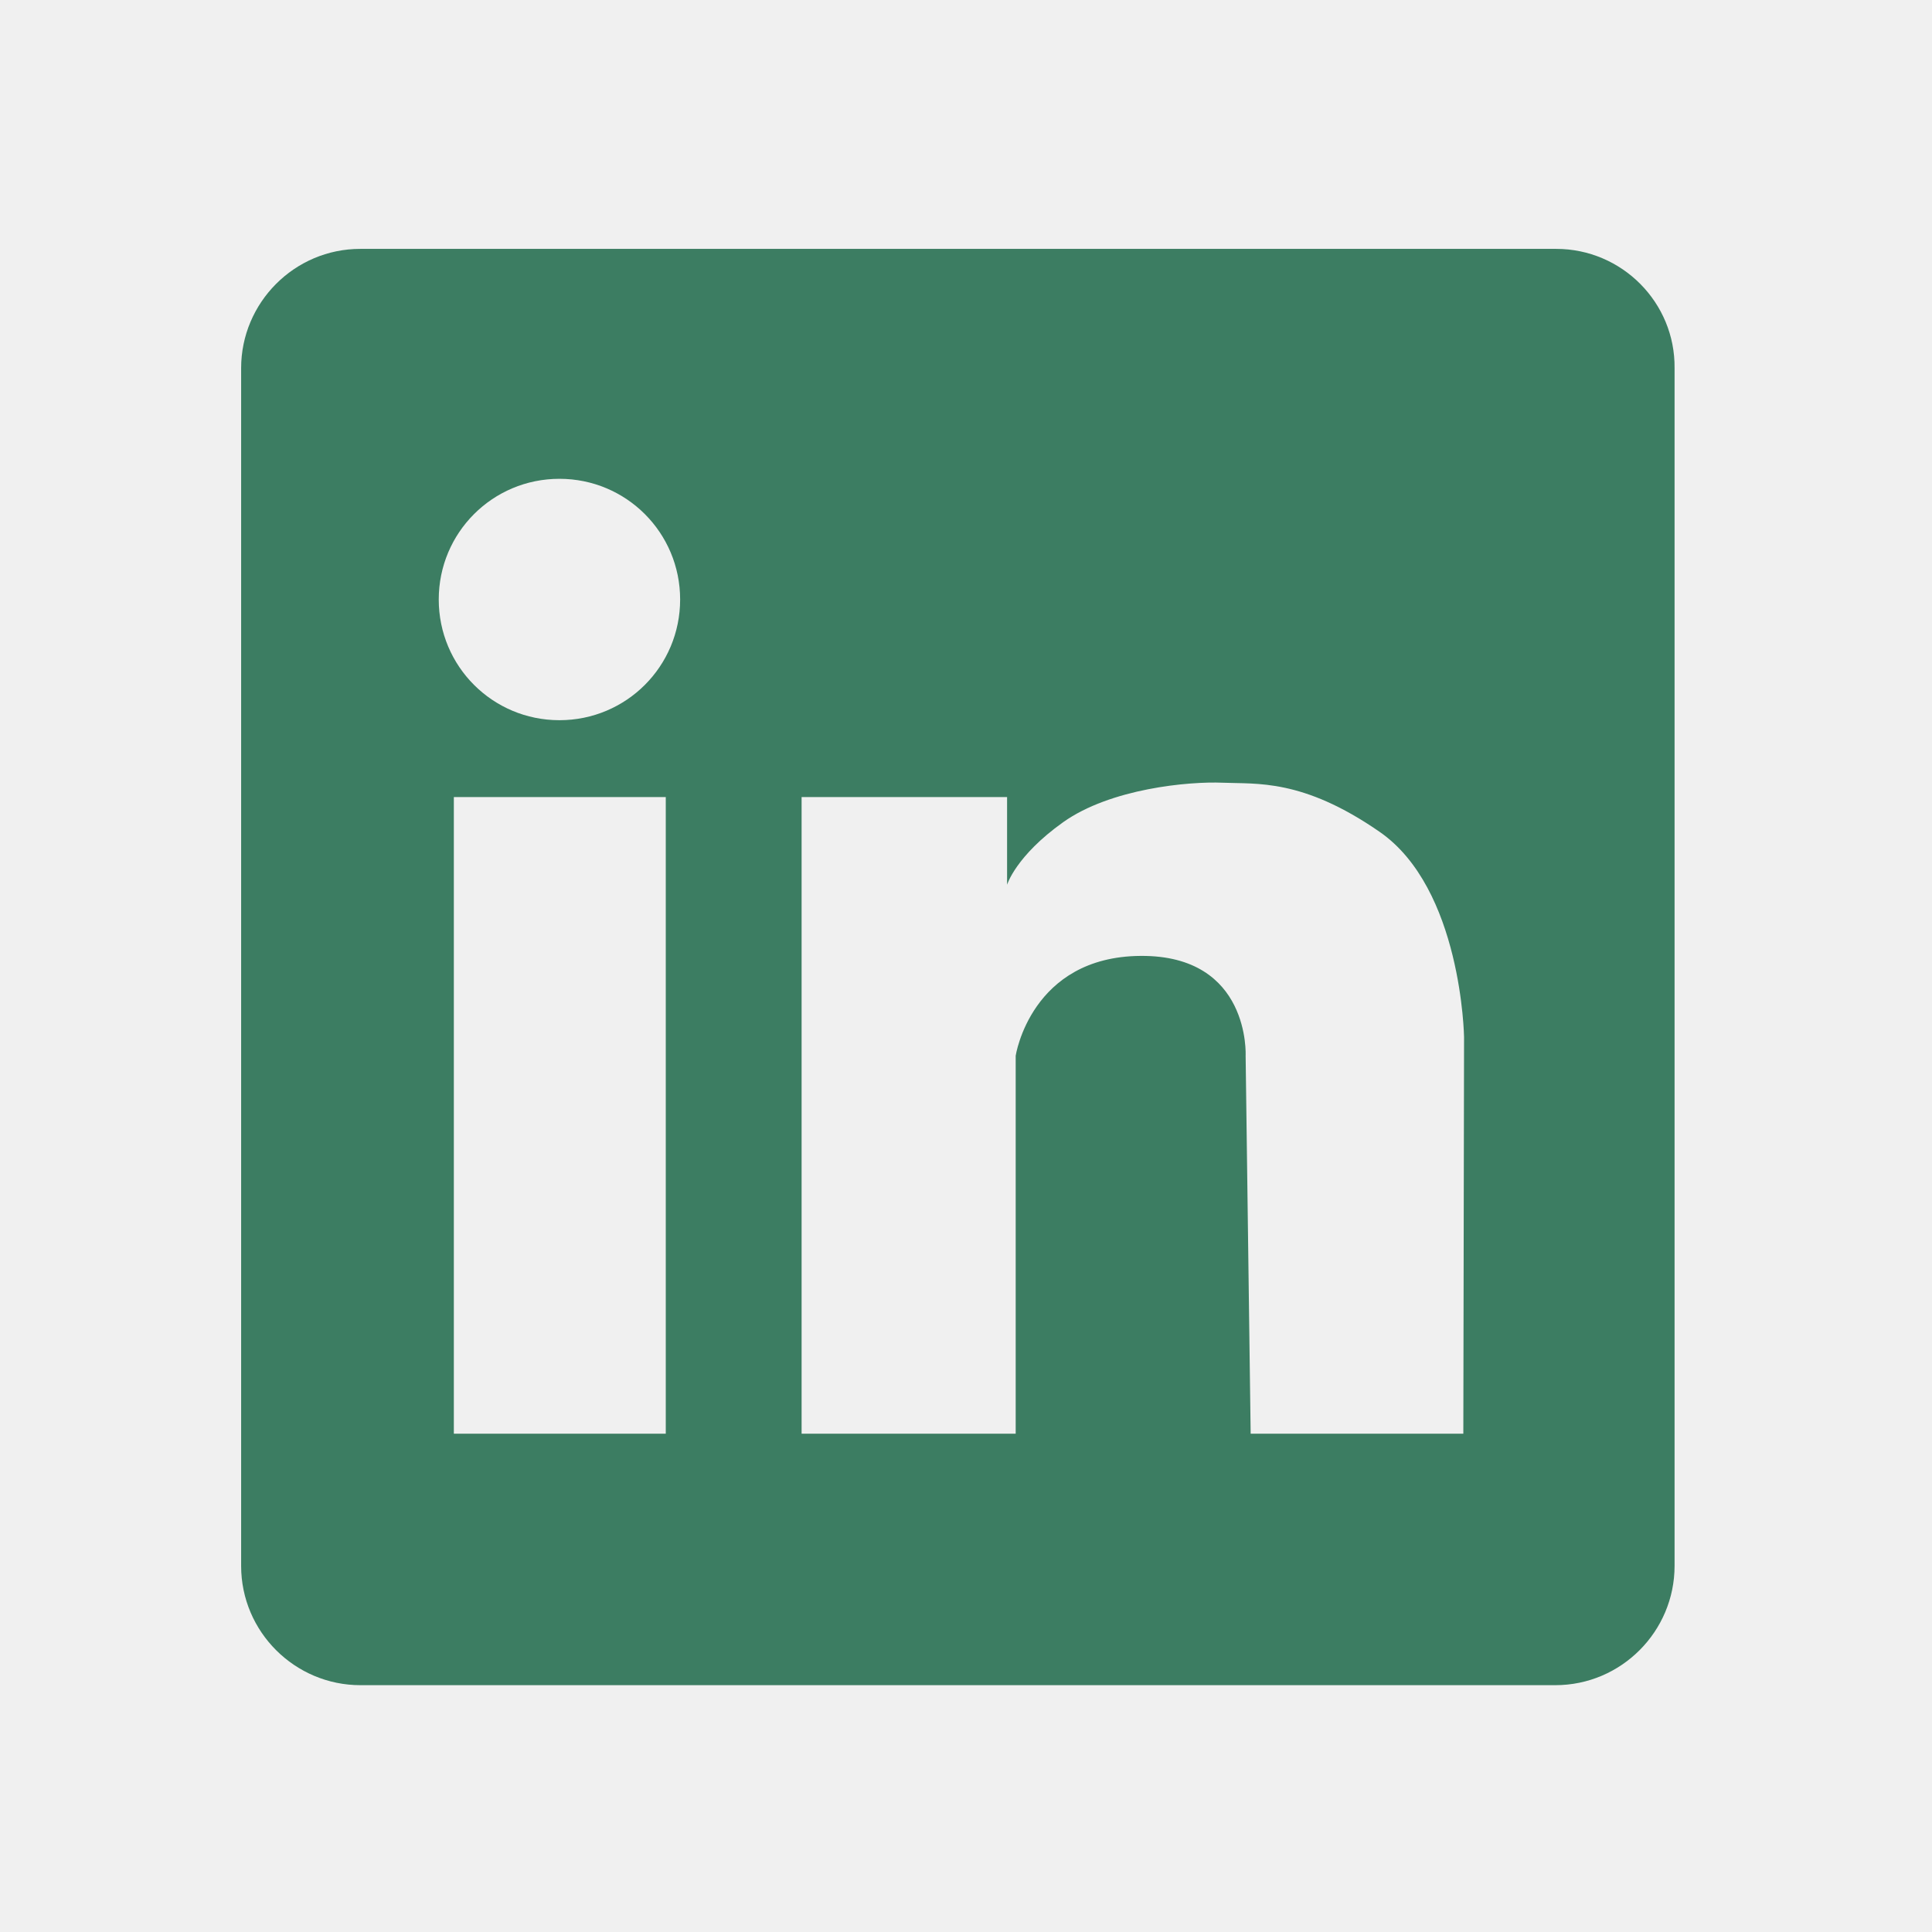
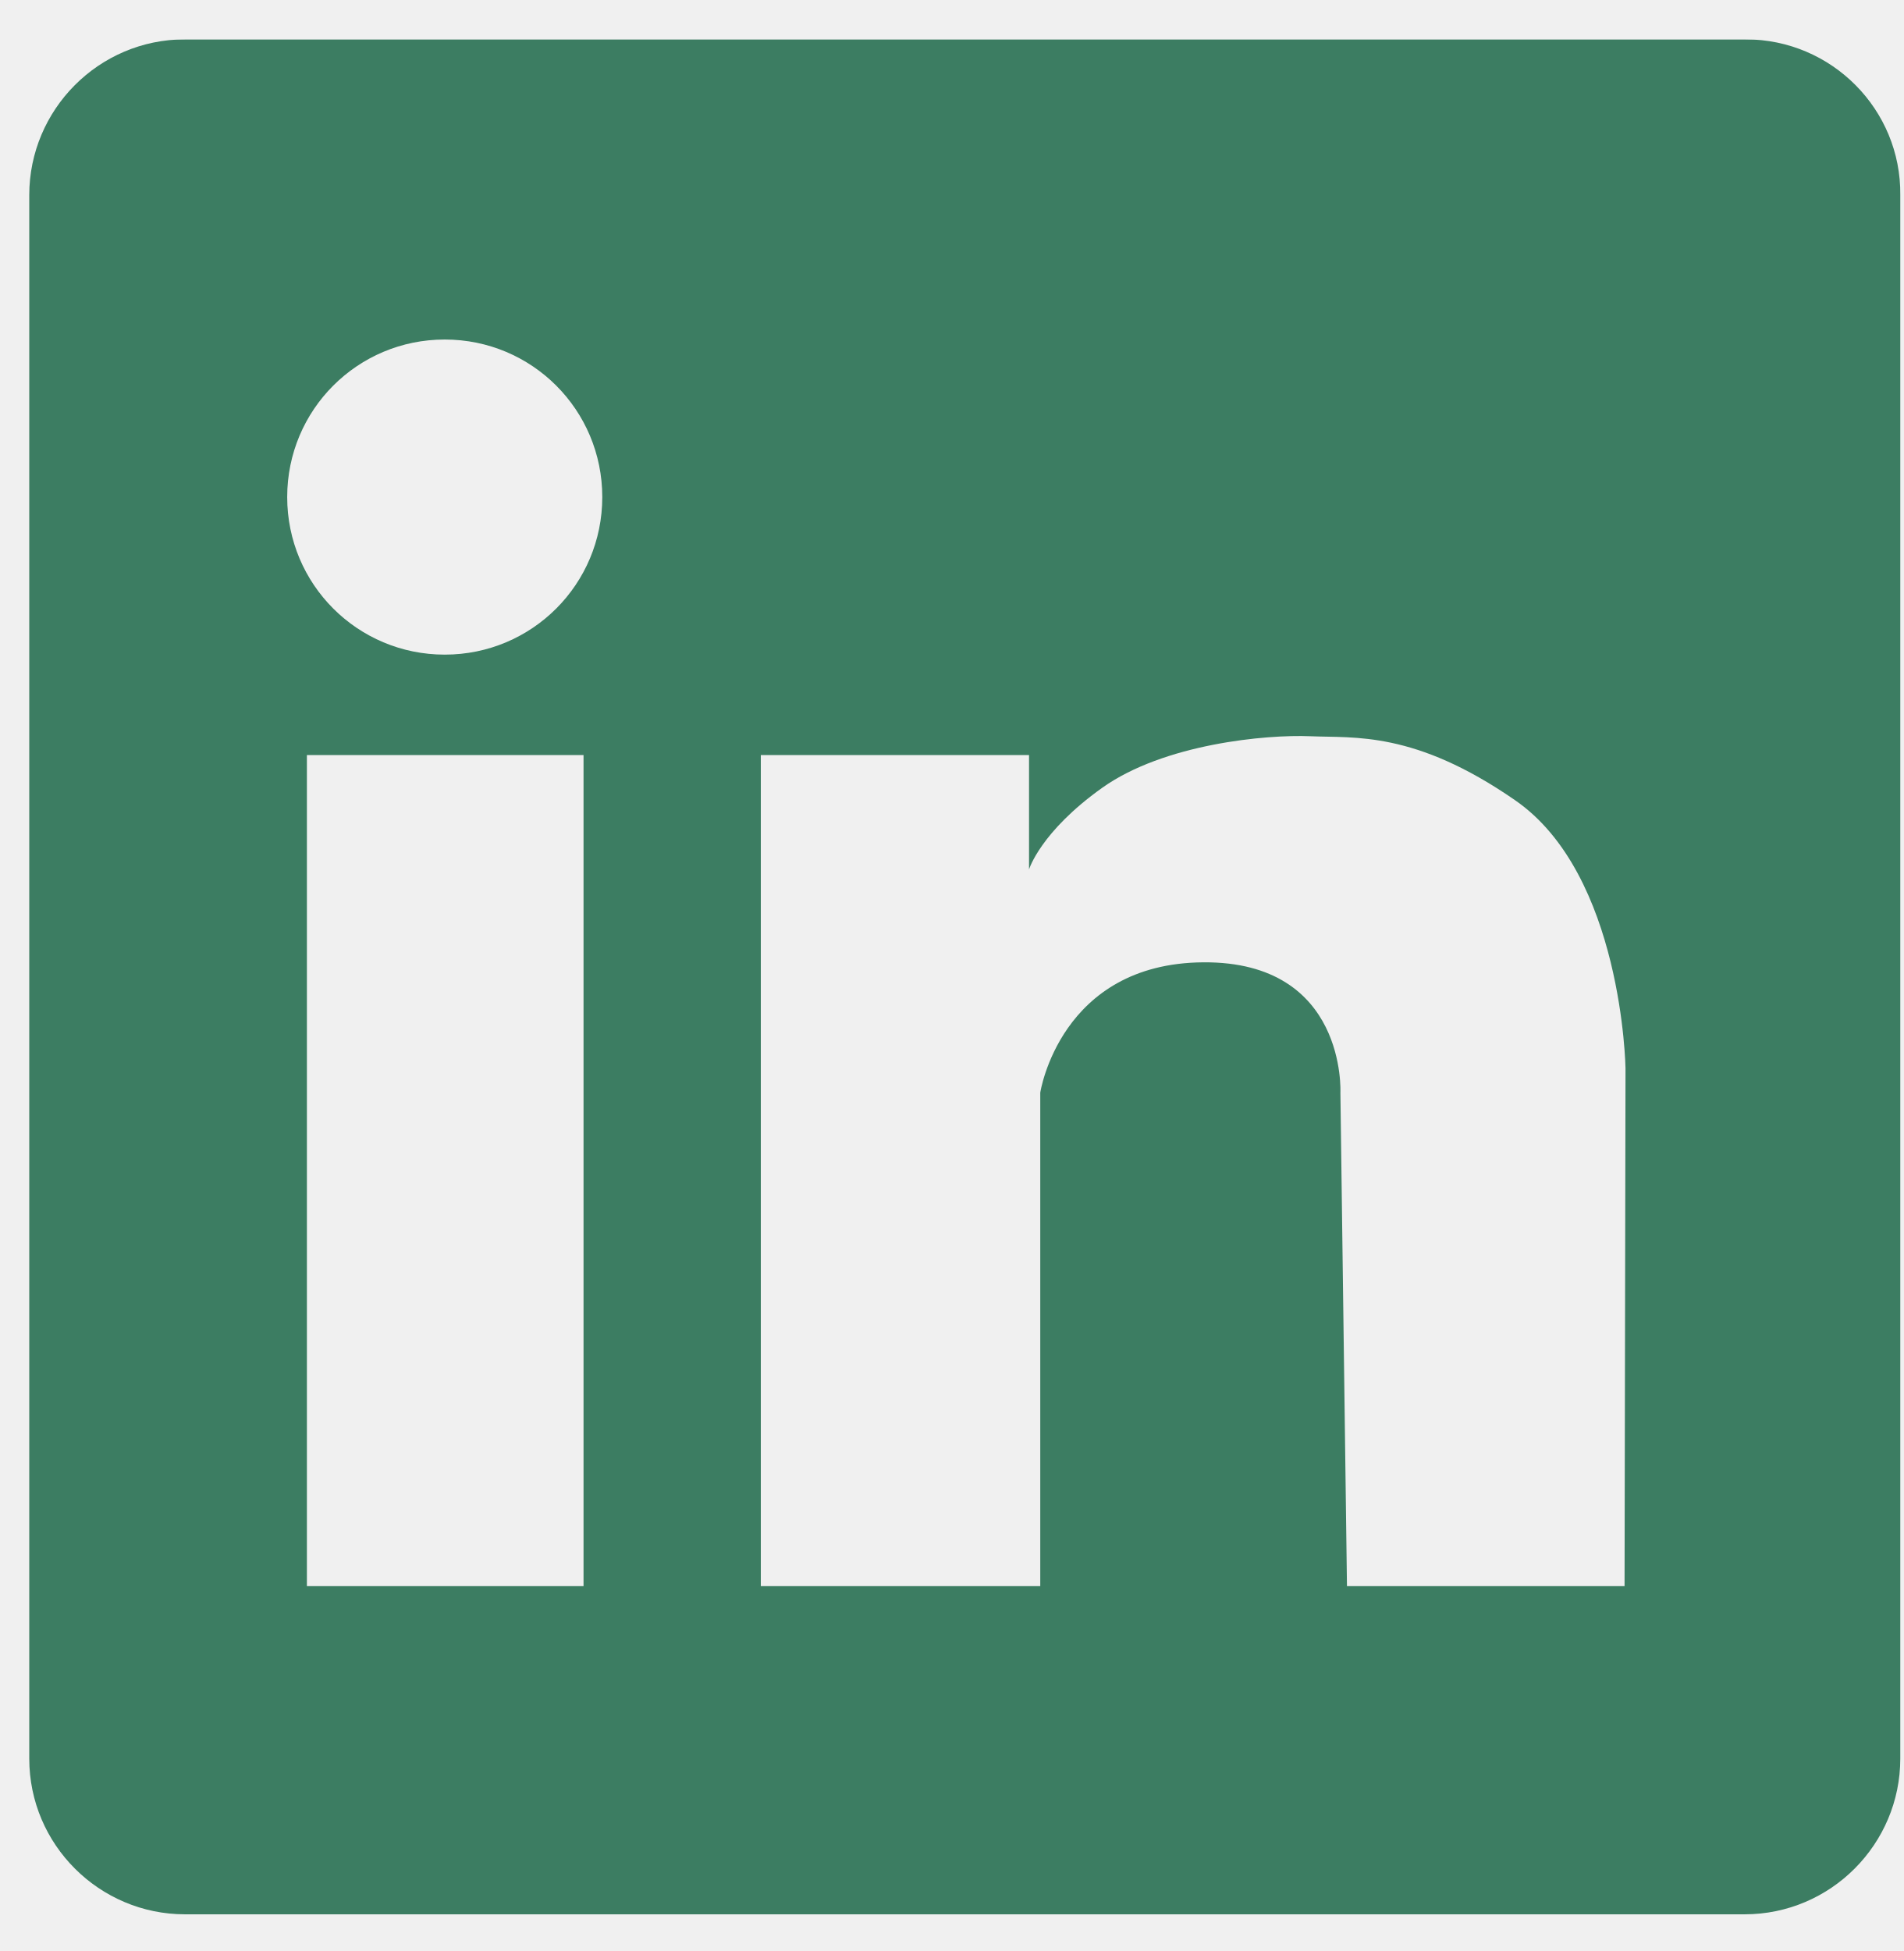
- <svg xmlns="http://www.w3.org/2000/svg" width="53" height="53" viewBox="0 0 53 53" fill="none">
-   <mask id="mask0_18_4407" style="mask-type:luminance" maskUnits="userSpaceOnUse" x="6" y="6" width="40" height="41">
-     <path d="M6.6 6.827H45.954V46.245H6.6V6.827Z" fill="white" />
+ <svg xmlns="http://www.w3.org/2000/svg" width="40" height="41" viewBox="0 0 40 41" fill="none">
+   <mask id="mask0_18_4408" style="mask-type:luminance" maskUnits="userSpaceOnUse" x="0" y="0" width="40" height="41">
+     <path d="M0.6 0.827H39.954V40.245H0.6V0.827Z" fill="white" />
  </mask>
-   <g mask="url(#mask0_18_4407)">
-     <path d="M42.686 6.827H9.887C8.074 6.827 6.615 8.306 6.615 10.099V42.957C6.615 44.77 8.094 46.229 9.887 46.229H42.666C44.479 46.229 45.938 44.75 45.938 42.957V10.1C45.958 8.306 44.499 6.827 42.686 6.827ZM18.264 39.33H12.45V21.866H18.264V39.33ZM15.347 19.757C13.514 19.757 12.036 18.279 12.036 16.446C12.036 14.613 13.514 13.135 15.347 13.135C17.18 13.135 18.658 14.613 18.658 16.446C18.658 18.279 17.18 19.757 15.347 19.757ZM40.143 39.33H34.309L34.171 28.962C34.171 28.962 34.309 26.203 31.293 26.223C28.277 26.242 27.863 28.962 27.863 28.962V39.33H21.99V21.866H27.627V24.271C27.627 24.271 27.863 23.483 29.164 22.556C30.465 21.63 32.614 21.433 33.54 21.472C34.466 21.512 35.728 21.354 37.837 22.813C40.103 24.37 40.163 28.45 40.163 28.45L40.143 39.33Z" fill="#3C7D62" />
+   <g mask="url(#mask0_18_4408)">
+     <path d="M36.686 0.827H3.887C2.074 0.827 0.615 2.306 0.615 4.099V36.957C0.615 38.77 2.094 40.229 3.887 40.229H36.666C38.479 40.229 39.938 38.75 39.938 36.957V4.099C39.958 2.306 38.499 0.827 36.686 0.827ZM12.264 33.33H6.45V15.867H12.264V33.33ZM9.347 13.757C7.514 13.757 6.036 12.279 6.036 10.446C6.036 8.613 7.514 7.135 9.347 7.135C11.18 7.135 12.658 8.613 12.658 10.446C12.658 12.279 11.18 13.757 9.347 13.757ZM34.143 33.33H28.309L28.171 22.962C28.171 22.962 28.309 20.203 25.293 20.223C22.277 20.242 21.863 22.962 21.863 22.962V33.33H15.99V15.867H21.627V18.271C21.627 18.271 21.863 17.483 23.164 16.556C24.465 15.63 26.613 15.433 27.54 15.472C28.466 15.512 29.728 15.354 31.837 16.813C34.103 18.37 34.163 22.45 34.163 22.45L34.143 33.33Z" fill="#3C7D62" />
  </g>
</svg>
